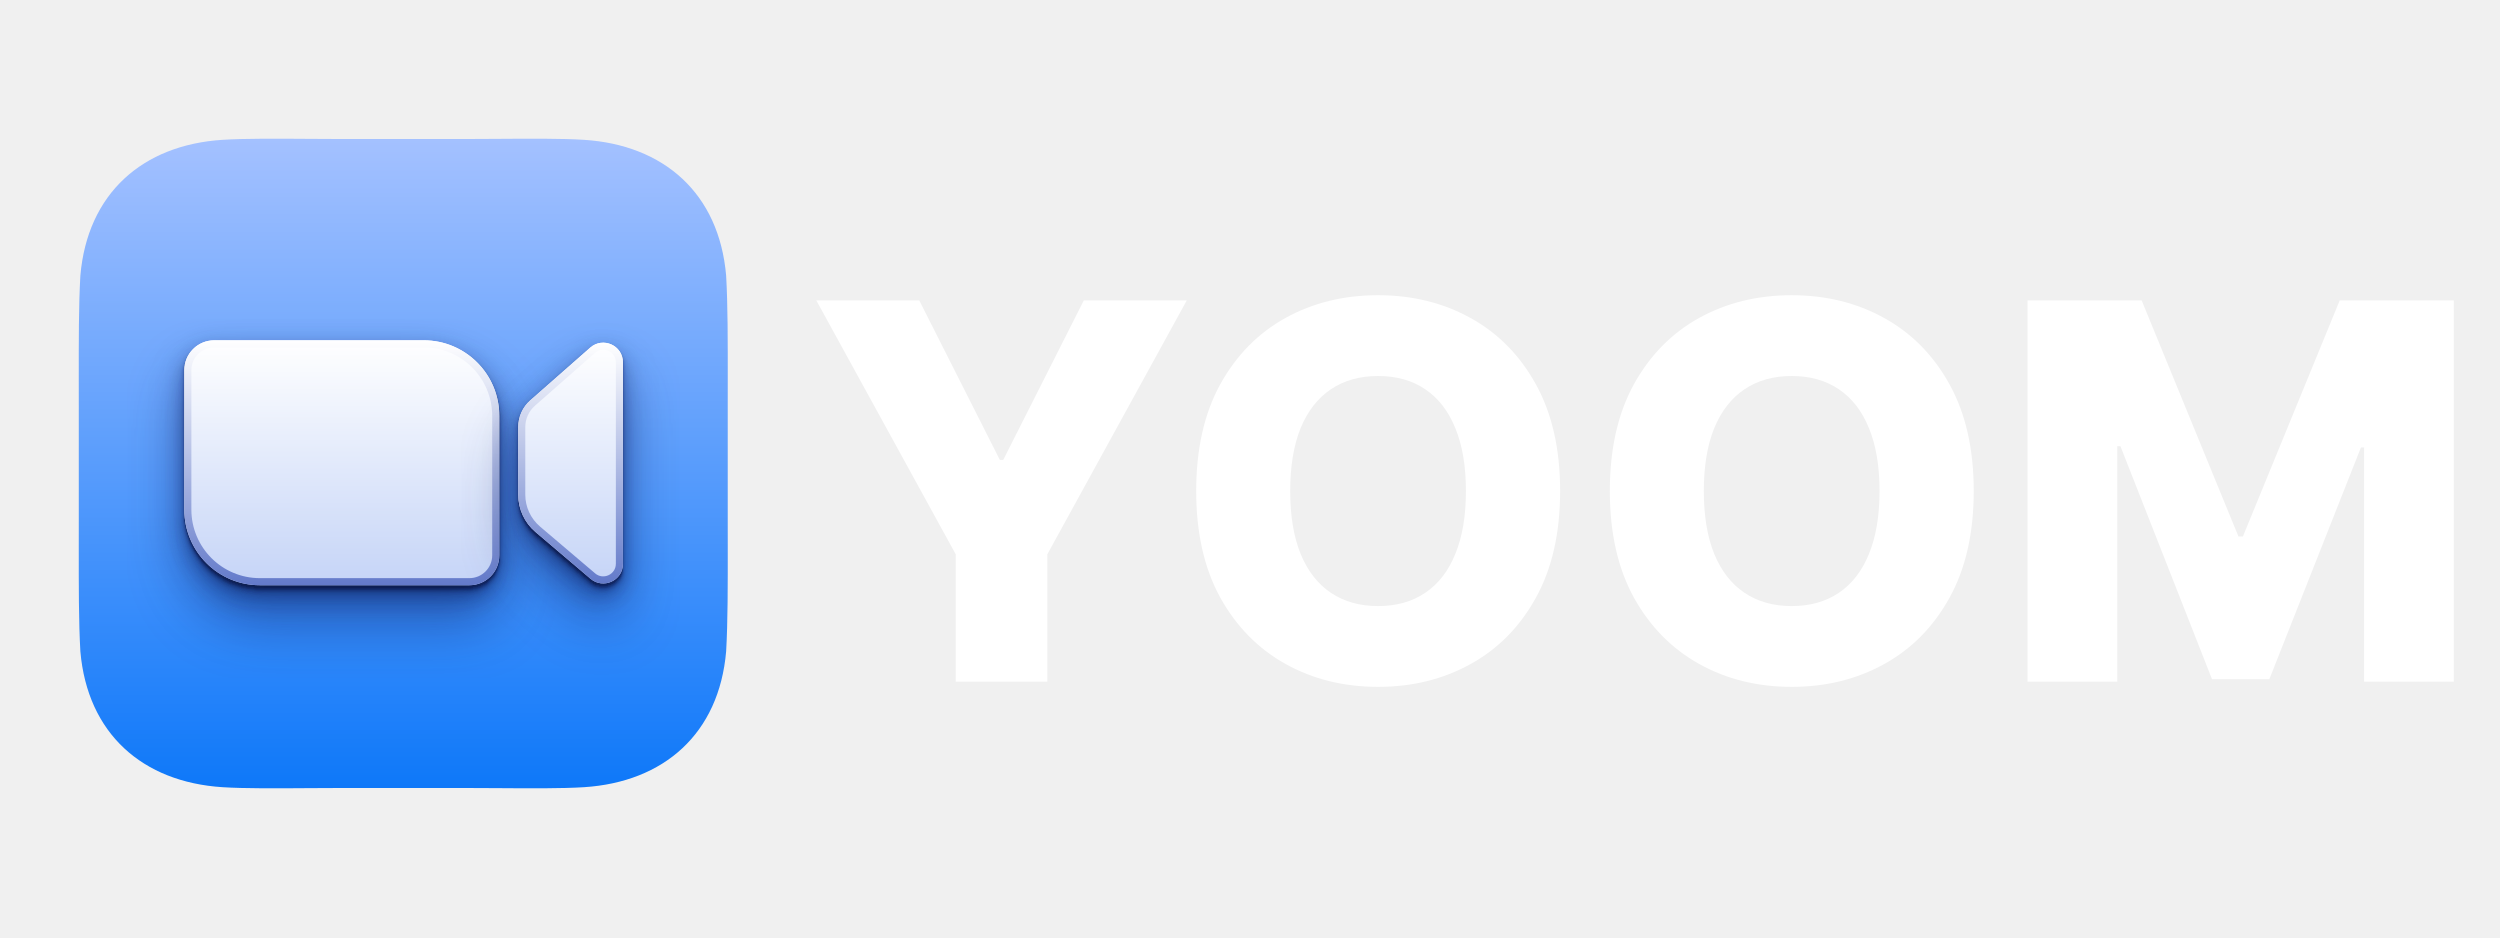
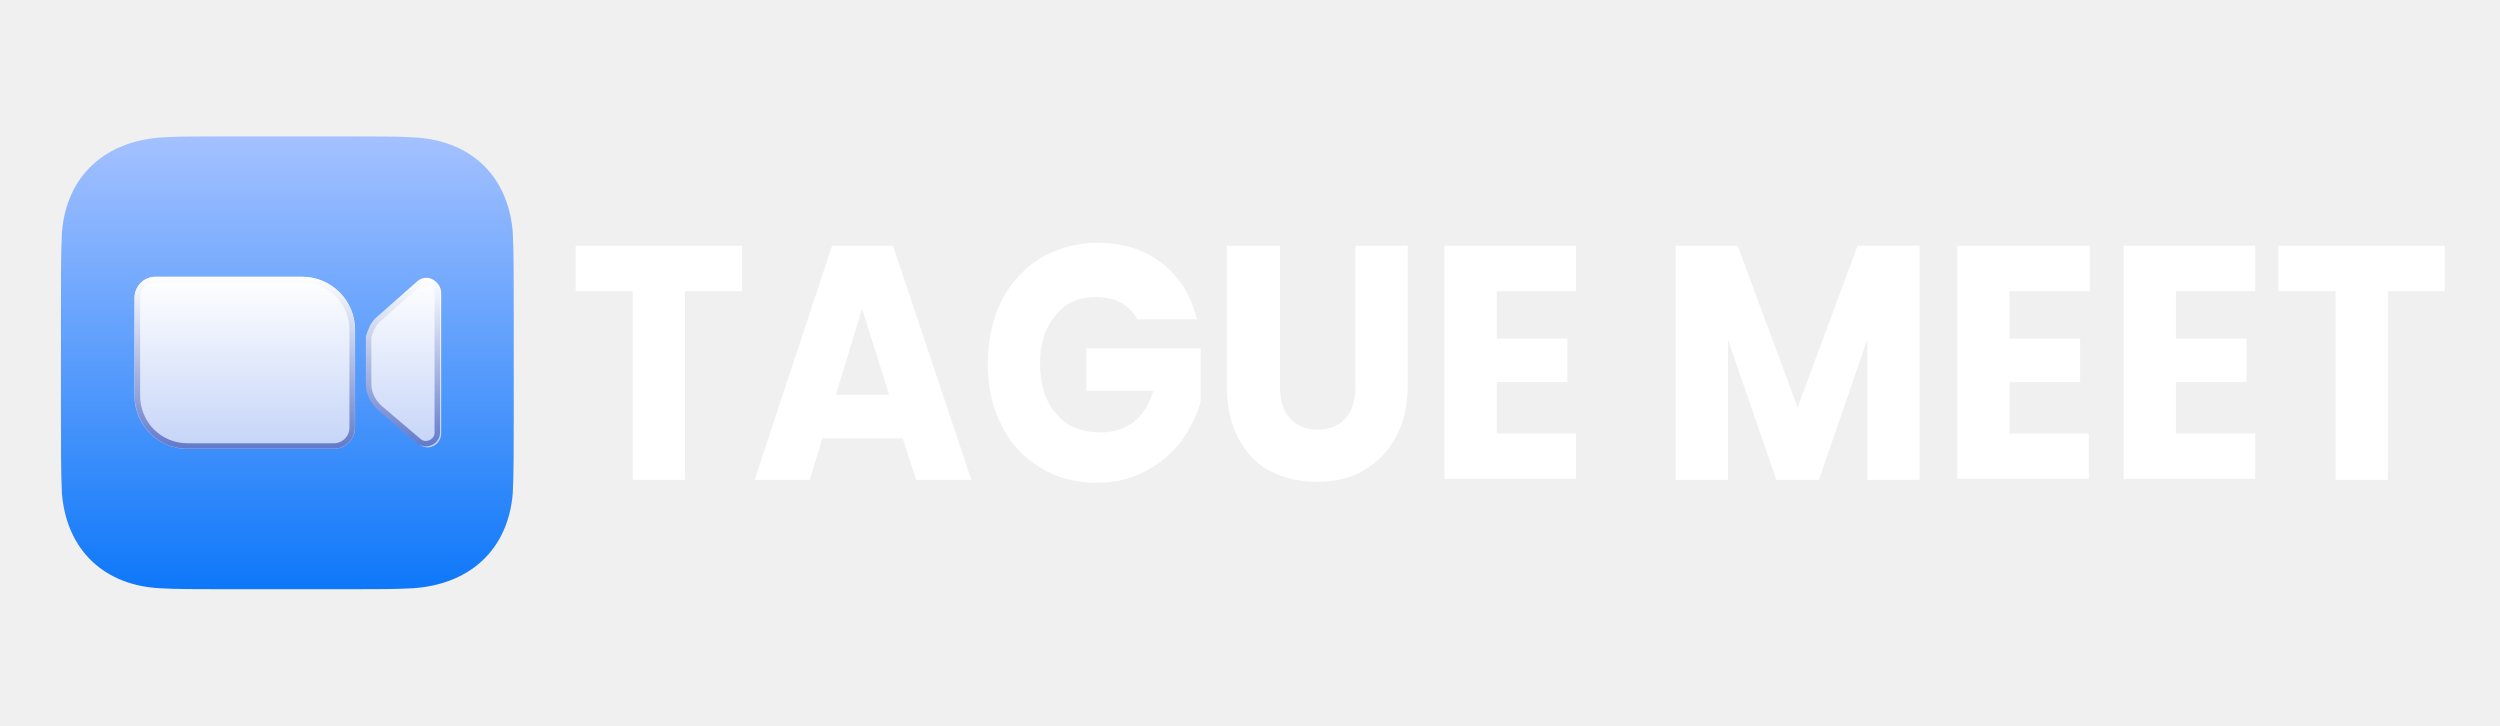
- <svg xmlns="http://www.w3.org/2000/svg" width="200" height="75" viewBox="0 0 159 52" fill="none">
-   <path d="M19.672 5.019C20.438 5.025 21.203 5.03 21.933 5.03H29.362C30.092 5.03 30.857 5.025 31.622 5.019C33.682 5.005 35.746 4.991 37.142 5.08C42.226 5.406 45.733 8.486 46.183 13.72C46.29 15.601 46.288 17.867 46.285 20.539V20.54C46.284 20.999 46.284 21.469 46.284 21.952V29.381C46.284 29.864 46.284 30.334 46.285 30.793C46.288 33.465 46.29 35.731 46.183 37.612C45.733 42.847 42.226 45.927 37.142 46.253C35.746 46.342 33.682 46.328 31.622 46.313C30.857 46.308 30.092 46.303 29.362 46.303H21.933C21.203 46.303 20.438 46.308 19.672 46.313C17.612 46.328 15.549 46.342 14.152 46.253C9.068 45.927 5.562 42.847 5.111 37.612C5.004 35.732 5.007 33.466 5.01 30.794V30.793C5.01 30.334 5.011 29.864 5.011 29.381V21.952C5.011 21.469 5.01 20.999 5.01 20.54V20.539C5.007 17.867 5.004 15.601 5.111 13.72C5.562 8.486 9.068 5.406 14.152 5.08C15.549 4.991 17.612 5.005 19.672 5.019Z" fill="url(#paint0_linear_2973_971)" />
-   <g filter="url(#filter0_dddddd_2973_971)">
-     <path d="M11.721 19.735C11.721 18.684 12.573 17.831 13.624 17.831H26.948C29.603 17.831 31.756 19.984 31.756 22.64V31.506C31.756 32.557 30.904 33.409 29.853 33.409H16.529C13.873 33.409 11.721 31.256 11.721 28.6V19.735Z" fill="url(#paint1_linear_2973_971)" />
-     <path d="M13.624 18.057H26.948C29.479 18.057 31.53 20.109 31.53 22.64V31.506C31.53 32.432 30.779 33.183 29.853 33.183H16.529C13.998 33.183 11.946 31.131 11.946 28.6V19.735C11.946 18.808 12.697 18.057 13.624 18.057Z" stroke="url(#paint2_linear_2973_971)" stroke-width="0.451" />
+ <svg xmlns="http://www.w3.org/2000/svg" version="1.1" id="Calque_1" x="0px" y="0px" viewBox="0 0 258.4 75" style="enable-background:new 0 0 258.4 75;" xml:space="preserve">
+   <style type="text/css">
+ 	.st0{fill:url(#SVGID_1_);}
+ 	.st1{fill:url(#SVGID_00000182486952400069785190000014886535486265579151_);}
+ 	
+ 		.st2{fill:none;stroke:url(#SVGID_00000059303042916172098070000002631666761652826004_);stroke-width:0.567;stroke-miterlimit:5.031;}
+ 	.st3{fill:url(#SVGID_00000134955605256020681520000014314960447273499801_);}
+ 	
+ 		.st4{fill:none;stroke:url(#SVGID_00000031187501514671390180000014367457183956997772_);stroke-width:0.567;stroke-miterlimit:5.031;}
+ 	.st5{fill:#FFFFFF;}
+ </style>
+   <g>
+     <linearGradient id="SVGID_1_" gradientUnits="userSpaceOnUse" x1="20.953" y1="83.796" x2="20.953" y2="46.544" gradientTransform="matrix(1.2579 0 0 -1.2579 3.3522 119.4748)">
+       <stop offset="0" style="stop-color:#A4C1FF" />
+       <stop offset="1" style="stop-color:#0E78F9" />
+     </linearGradient>
+     <path class="st0" d="M22.9,14.1c0.9,0,1.7,0,2.6,0h8.4c0.8,0,1.7,0,2.6,0c2.3,0,4.7,0,6.3,0.1C48.5,14.5,52.5,18,53,24   c0.1,2.1,0.1,4.7,0.1,7.7v0c0,0.5,0,1.1,0,1.6v8.4c0,0.5,0,1.1,0,1.6c0,3,0,5.6-0.1,7.7c-0.5,5.9-4.5,9.4-10.3,9.8   c-1.6,0.1-3.9,0.1-6.3,0.1c-0.9,0-1.7,0-2.6,0h-8.4c-0.8,0-1.7,0-2.6,0c-2.3,0-4.7,0-6.3-0.1C10.9,60.5,6.9,57,6.4,51   c-0.1-2.1-0.1-4.7-0.1-7.7v0c0-0.5,0-1.1,0-1.6v-8.4c0-0.5,0-1.1,0-1.6v0c0-3,0-5.6,0.1-7.7c0.5-5.9,4.5-9.4,10.3-9.8   C18.3,14.1,20.6,14.1,22.9,14.1z" />
+     <g>
+       <linearGradient id="SVGID_00000143595899621903364080000005211825952552717222_" gradientUnits="userSpaceOnUse" x1="17.428" y1="72.235" x2="17.428" y2="58.189" gradientTransform="matrix(1.2579 0 0 -1.2579 3.3522 119.4748)">
+         <stop offset="0" style="stop-color:#FFFFFF" />
+         <stop offset="1" style="stop-color:#C5D4F7" />
+       </linearGradient>
+       <path style="fill:url(#SVGID_00000143595899621903364080000005211825952552717222_);" d="M13.9,30.8c0-1.2,1-2.2,2.2-2.2h15.1    c3,0,5.5,2.4,5.5,5.5v10.1c0,1.2-1,2.2-2.2,2.2H19.4c-3,0-5.5-2.4-5.5-5.5V30.8z" />
+       <linearGradient id="SVGID_00000036931215774635776490000013050691478622172827_" gradientUnits="userSpaceOnUse" x1="17.428" y1="72.262" x2="17.428" y2="58.161" gradientTransform="matrix(1.2579 0 0 -1.2579 3.3522 119.4748)">
+         <stop offset="0" style="stop-color:#FFFFFF" />
+         <stop offset="1" style="stop-color:#637ACA" />
+       </linearGradient>
+       <path style="fill:none;stroke:url(#SVGID_00000036931215774635776490000013050691478622172827_);stroke-width:0.567;stroke-miterlimit:5.031;" d="    M16.1,28.9h15.1c2.9,0,5.2,2.3,5.2,5.2v10.1c0,1.1-0.9,1.9-1.9,1.9H19.4c-2.9,0-5.2-2.3-5.2-5.2V30.8C14.2,29.7,15,28.9,16.1,28.9    z" />
+     </g>
+     <g>
+       <linearGradient id="SVGID_00000044862111665026574580000017607384628602059657_" gradientUnits="userSpaceOnUse" x1="30.548" y1="72.099" x2="30.548" y2="58.29" gradientTransform="matrix(1.2579 0 0 -1.2579 3.3522 119.4748)">
+         <stop offset="0" style="stop-color:#FFFFFF" />
+         <stop offset="1" style="stop-color:#C5D4F7" />
+       </linearGradient>
+       <path style="fill:url(#SVGID_00000044862111665026574580000017607384628602059657_);" d="M38,34.9c0-0.7,0.3-1.4,0.9-1.9l4.3-3.8    c0.9-0.8,2.4-0.2,2.4,1.1v14.5c0,1.2-1.4,1.9-2.3,1.1l-4-3.4c-0.8-0.7-1.2-1.7-1.2-2.7V34.9z" />
+       <linearGradient id="SVGID_00000065762501922819150970000006473998879319355779_" gradientUnits="userSpaceOnUse" x1="30.548" y1="72.127" x2="30.548" y2="58.263" gradientTransform="matrix(1.2579 0 0 -1.2579 3.3522 119.4748)">
+         <stop offset="0" style="stop-color:#FFFFFF" />
+         <stop offset="1" style="stop-color:#637ACA" />
+       </linearGradient>
+       <path style="fill:none;stroke:url(#SVGID_00000065762501922819150970000006473998879319355779_);stroke-width:0.567;stroke-miterlimit:5.031;" d="    M39,33.1l4.3-3.8c0.8-0.7,1.9-0.1,1.9,0.9v14.5c0,1-1.2,1.5-1.9,0.9l-4-3.4c-0.7-0.6-1.2-1.5-1.2-2.5v-4.9    C38.3,34.2,38.5,33.6,39,33.1z" />
+     </g>
  </g>
-   <g filter="url(#filter1_dddddd_2973_971)">
-     <path d="M32.958 23.346C32.958 22.699 33.237 22.082 33.723 21.654L37.54 18.296C38.349 17.584 39.62 18.159 39.62 19.236V32.042C39.62 33.109 38.37 33.687 37.557 32.996L34.053 30.019C33.358 29.429 32.958 28.564 32.958 27.653V23.346Z" fill="url(#paint3_linear_2973_971)" />
-     <path d="M33.872 21.823L37.689 18.465C38.353 17.882 39.394 18.353 39.394 19.236V32.042C39.394 32.917 38.37 33.391 37.703 32.825L34.199 29.848C33.555 29.3 33.183 28.498 33.183 27.653V23.346C33.183 22.763 33.434 22.209 33.872 21.823Z" stroke="url(#paint4_linear_2973_971)" stroke-width="0.451" />
+   <g>
+     <path class="st5" d="M76.7,25.4v4.7h-5.9v19.5h-5.4V30.1h-5.9v-4.7H76.7z" />
+     <path class="st5" d="M93.3,45.3h-8.3l-1.3,4.3h-5.7L86,25.4h6.3l8.1,24.2h-5.7L93.3,45.3z M91.9,40.8l-2.8-8.9l-2.7,8.9H91.9z" />
+     <path class="st5" d="M117.6,33.1c-0.4-0.8-1-1.4-1.7-1.8c-0.8-0.4-1.6-0.6-2.6-0.6c-1.8,0-3.2,0.6-4.2,1.9c-1.1,1.3-1.6,2.9-1.6,5   c0,2.2,0.6,4,1.7,5.2c1.1,1.3,2.6,1.9,4.6,1.9c1.3,0,2.5-0.4,3.4-1.1c0.9-0.7,1.6-1.8,2-3.2h-6.9V36h11.8v5.5   c-0.4,1.5-1.1,2.8-2,4.1c-1,1.3-2.2,2.3-3.7,3.1c-1.5,0.8-3.2,1.2-5,1.2c-2.2,0-4.2-0.5-5.9-1.6c-1.7-1-3.1-2.5-4-4.4   c-1-1.9-1.4-4-1.4-6.4c0-2.4,0.5-4.5,1.4-6.4c1-1.9,2.3-3.3,4-4.4c1.7-1,3.7-1.6,5.9-1.6c2.7,0,4.9,0.7,6.7,2.1   c1.8,1.4,3,3.3,3.6,5.8H117.6z" />
+     <path class="st5" d="M132.3,25.4v14.5c0,1.4,0.3,2.6,1,3.3c0.7,0.8,1.6,1.2,2.9,1.2c1.3,0,2.2-0.4,2.9-1.2c0.7-0.8,1-1.9,1-3.3   V25.4h5.4v14.4c0,2.2-0.4,4-1.3,5.5c-0.8,1.5-2,2.6-3.4,3.4s-3,1.1-4.8,1.1c-1.8,0-3.3-0.4-4.7-1.1c-1.4-0.7-2.5-1.9-3.3-3.4   c-0.8-1.5-1.2-3.3-1.2-5.5V25.4H132.3z" />
+     <path class="st5" d="M154.7,30.1V35h7.3v4.5h-7.3v5.3h8.2v4.7h-13.6V25.4h13.6v4.7H154.7z" />
+     <path class="st5" d="M198.4,25.4v24.2H193V35.1l-5,14.5h-4.4l-5-14.5v14.5h-5.4V25.4h6.4l6.2,16.7l6.2-16.7H198.4z" />
+     <path class="st5" d="M207.7,30.1V35h7.3v4.5h-7.3v5.3h8.2v4.7h-13.6V25.4H216v4.7H207.7z" />
+     <path class="st5" d="M224.9,30.1V35h7.3v4.5h-7.3v5.3h8.2v4.7h-13.6V25.4h13.6v4.7H224.9z" />
+     <path class="st5" d="M252.7,25.4v4.7h-5.9v19.5h-5.4V30.1h-5.9v-4.7H252.7z" />
  </g>
-   <path d="M51.918 15.294H58.465L63.591 25.44H63.804L68.93 15.294H75.478L66.61 31.442V39.54H60.785V31.442L51.918 15.294ZM99.224 27.417C99.224 30.085 98.711 32.346 97.684 34.201C96.659 36.056 95.269 37.465 93.517 38.427C91.773 39.39 89.816 39.872 87.645 39.872C85.467 39.872 83.505 39.386 81.761 38.416C80.017 37.445 78.632 36.036 77.606 34.189C76.587 32.334 76.078 30.077 76.078 27.417C76.078 24.749 76.587 22.488 77.606 20.633C78.632 18.779 80.017 17.37 81.761 16.407C83.505 15.444 85.467 14.963 87.645 14.963C89.816 14.963 91.773 15.444 93.517 16.407C95.269 17.37 96.659 18.779 97.684 20.633C98.711 22.488 99.224 24.749 99.224 27.417ZM93.233 27.417C93.233 25.839 93.008 24.505 92.558 23.416C92.116 22.326 91.477 21.502 90.64 20.941C89.812 20.381 88.813 20.101 87.645 20.101C86.485 20.101 85.486 20.381 84.65 20.941C83.813 21.502 83.17 22.326 82.72 23.416C82.278 24.505 82.057 25.839 82.057 27.417C82.057 28.996 82.278 30.329 82.72 31.419C83.17 32.508 83.813 33.333 84.65 33.893C85.486 34.453 86.485 34.734 87.645 34.734C88.813 34.734 89.812 34.453 90.64 33.893C91.477 33.333 92.116 32.508 92.558 31.419C93.008 30.329 93.233 28.996 93.233 27.417ZM125.53 27.417C125.53 30.085 125.017 32.346 123.991 34.201C122.965 36.056 121.576 37.465 119.824 38.427C118.079 39.39 116.122 39.872 113.951 39.872C111.773 39.872 109.812 39.386 108.067 38.416C106.323 37.445 104.938 36.036 103.912 34.189C102.894 32.334 102.385 30.077 102.385 27.417C102.385 24.749 102.894 22.488 103.912 20.633C104.938 18.779 106.323 17.37 108.067 16.407C109.812 15.444 111.773 14.963 113.951 14.963C116.122 14.963 118.079 15.444 119.824 16.407C121.576 17.37 122.965 18.779 123.991 20.633C125.017 22.488 125.53 24.749 125.53 27.417ZM119.539 27.417C119.539 25.839 119.314 24.505 118.865 23.416C118.423 22.326 117.783 21.502 116.947 20.941C116.118 20.381 115.119 20.101 113.951 20.101C112.791 20.101 111.793 20.381 110.956 20.941C110.119 21.502 109.476 22.326 109.026 23.416C108.584 24.505 108.363 25.839 108.363 27.417C108.363 28.996 108.584 30.329 109.026 31.419C109.476 32.508 110.119 33.333 110.956 33.893C111.793 34.453 112.791 34.734 113.951 34.734C115.119 34.734 116.118 34.453 116.947 33.893C117.783 33.333 118.423 32.508 118.865 31.419C119.314 30.329 119.539 28.996 119.539 27.417ZM128.951 15.294H136.209L142.365 30.306H142.649L148.805 15.294H156.063V39.54H150.356V24.647H150.155L144.33 39.386H140.684L134.859 24.564H134.658V39.54H128.951V15.294Z" fill="white" />
-   <defs>
-     <filter id="filter0_dddddd_2973_971" x="8.114" y="16.479" width="27.248" height="22.79" filterUnits="userSpaceOnUse" color-interpolation-filters="sRGB">
-       <feFlood flood-opacity="0" result="BackgroundImageFix" />
-       <feColorMatrix in="SourceAlpha" type="matrix" values="0 0 0 0 0 0 0 0 0 0 0 0 0 0 0 0 0 0 127 0" result="hardAlpha" />
-       <feOffset dy="0.124" />
-       <feGaussianBlur stdDeviation="0.046" />
-       <feColorMatrix type="matrix" values="0 0 0 0 0.051 0 0 0 0 0.122 0 0 0 0 0.396 0 0 0 0.19 0" />
-       <feBlend mode="multiply" in2="BackgroundImageFix" result="effect1_dropShadow_2973_971" />
-       <feColorMatrix in="SourceAlpha" type="matrix" values="0 0 0 0 0 0 0 0 0 0 0 0 0 0 0 0 0 0 127 0" result="hardAlpha" />
-       <feOffset dy="0.243" />
-       <feGaussianBlur stdDeviation="0.101" />
-       <feColorMatrix type="matrix" values="0 0 0 0 0.051 0 0 0 0 0.122 0 0 0 0 0.396 0 0 0 0.369 0" />
-       <feBlend mode="multiply" in2="effect1_dropShadow_2973_971" result="effect2_dropShadow_2973_971" />
-       <feColorMatrix in="SourceAlpha" type="matrix" values="0 0 0 0 0 0 0 0 0 0 0 0 0 0 0 0 0 0 127 0" result="hardAlpha" />
-       <feOffset dy="0.373" />
-       <feGaussianBlur stdDeviation="0.174" />
-       <feColorMatrix type="matrix" values="0 0 0 0 0.051 0 0 0 0 0.122 0 0 0 0 0.396 0 0 0 0.3 0" />
-       <feBlend mode="multiply" in2="effect2_dropShadow_2973_971" result="effect3_dropShadow_2973_971" />
-       <feColorMatrix in="SourceAlpha" type="matrix" values="0 0 0 0 0 0 0 0 0 0 0 0 0 0 0 0 0 0 127 0" result="hardAlpha" />
-       <feOffset dy="0.548" />
-       <feGaussianBlur stdDeviation="0.551" />
-       <feColorMatrix type="matrix" values="0 0 0 0 0.051 0 0 0 0 0.122 0 0 0 0 0.396 0 0 0 0.3 0" />
-       <feBlend mode="multiply" in2="effect3_dropShadow_2973_971" result="effect4_dropShadow_2973_971" />
-       <feColorMatrix in="SourceAlpha" type="matrix" values="0 0 0 0 0 0 0 0 0 0 0 0 0 0 0 0 0 0 127 0" result="hardAlpha" />
-       <feOffset dy="0.852" />
-       <feGaussianBlur stdDeviation="1.025" />
-       <feColorMatrix type="matrix" values="0 0 0 0 0.051 0 0 0 0 0.122 0 0 0 0 0.396 0 0 0 0.29 0" />
-       <feBlend mode="overlay" in2="effect4_dropShadow_2973_971" result="effect5_dropShadow_2973_971" />
-       <feColorMatrix in="SourceAlpha" type="matrix" values="0 0 0 0 0 0 0 0 0 0 0 0 0 0 0 0 0 0 127 0" result="hardAlpha" />
-       <feOffset dy="2.254" />
-       <feGaussianBlur stdDeviation="1.803" />
-       <feColorMatrix type="matrix" values="0 0 0 0 0.051 0 0 0 0 0.122 0 0 0 0 0.396 0 0 0 0.45 0" />
-       <feBlend mode="multiply" in2="effect5_dropShadow_2973_971" result="effect6_dropShadow_2973_971" />
-       <feBlend mode="normal" in="SourceGraphic" in2="effect6_dropShadow_2973_971" result="shape" />
-     </filter>
-     <filter id="filter1_dddddd_2973_971" x="29.352" y="16.629" width="13.874" height="22.528" filterUnits="userSpaceOnUse" color-interpolation-filters="sRGB">
-       <feFlood flood-opacity="0" result="BackgroundImageFix" />
-       <feColorMatrix in="SourceAlpha" type="matrix" values="0 0 0 0 0 0 0 0 0 0 0 0 0 0 0 0 0 0 127 0" result="hardAlpha" />
-       <feOffset dy="0.124" />
-       <feGaussianBlur stdDeviation="0.046" />
-       <feColorMatrix type="matrix" values="0 0 0 0 0.051 0 0 0 0 0.122 0 0 0 0 0.396 0 0 0 0.19 0" />
-       <feBlend mode="multiply" in2="BackgroundImageFix" result="effect1_dropShadow_2973_971" />
-       <feColorMatrix in="SourceAlpha" type="matrix" values="0 0 0 0 0 0 0 0 0 0 0 0 0 0 0 0 0 0 127 0" result="hardAlpha" />
-       <feOffset dy="0.243" />
-       <feGaussianBlur stdDeviation="0.101" />
-       <feColorMatrix type="matrix" values="0 0 0 0 0.051 0 0 0 0 0.122 0 0 0 0 0.396 0 0 0 0.369 0" />
-       <feBlend mode="multiply" in2="effect1_dropShadow_2973_971" result="effect2_dropShadow_2973_971" />
-       <feColorMatrix in="SourceAlpha" type="matrix" values="0 0 0 0 0 0 0 0 0 0 0 0 0 0 0 0 0 0 127 0" result="hardAlpha" />
-       <feOffset dy="0.373" />
-       <feGaussianBlur stdDeviation="0.174" />
-       <feColorMatrix type="matrix" values="0 0 0 0 0.051 0 0 0 0 0.122 0 0 0 0 0.396 0 0 0 0.3 0" />
-       <feBlend mode="multiply" in2="effect2_dropShadow_2973_971" result="effect3_dropShadow_2973_971" />
-       <feColorMatrix in="SourceAlpha" type="matrix" values="0 0 0 0 0 0 0 0 0 0 0 0 0 0 0 0 0 0 127 0" result="hardAlpha" />
-       <feOffset dy="0.548" />
-       <feGaussianBlur stdDeviation="0.551" />
-       <feColorMatrix type="matrix" values="0 0 0 0 0.051 0 0 0 0 0.122 0 0 0 0 0.396 0 0 0 0.3 0" />
-       <feBlend mode="multiply" in2="effect3_dropShadow_2973_971" result="effect4_dropShadow_2973_971" />
-       <feColorMatrix in="SourceAlpha" type="matrix" values="0 0 0 0 0 0 0 0 0 0 0 0 0 0 0 0 0 0 127 0" result="hardAlpha" />
-       <feOffset dy="0.852" />
-       <feGaussianBlur stdDeviation="1.025" />
-       <feColorMatrix type="matrix" values="0 0 0 0 0.051 0 0 0 0 0.122 0 0 0 0 0.396 0 0 0 0.29 0" />
-       <feBlend mode="overlay" in2="effect4_dropShadow_2973_971" result="effect5_dropShadow_2973_971" />
-       <feColorMatrix in="SourceAlpha" type="matrix" values="0 0 0 0 0 0 0 0 0 0 0 0 0 0 0 0 0 0 127 0" result="hardAlpha" />
-       <feOffset dy="2.254" />
-       <feGaussianBlur stdDeviation="1.803" />
-       <feColorMatrix type="matrix" values="0 0 0 0 0.051 0 0 0 0 0.122 0 0 0 0 0.396 0 0 0 0.45 0" />
-       <feBlend mode="multiply" in2="effect5_dropShadow_2973_971" result="effect6_dropShadow_2973_971" />
-       <feBlend mode="normal" in="SourceGraphic" in2="effect6_dropShadow_2973_971" result="shape" />
-     </filter>
-     <linearGradient id="paint0_linear_2973_971" x1="25.647" y1="5.009" x2="25.647" y2="46.324" gradientUnits="userSpaceOnUse">
-       <stop stop-color="#A4C1FF" />
-       <stop offset="1" stop-color="#0E78F9" />
-     </linearGradient>
-     <linearGradient id="paint1_linear_2973_971" x1="21.738" y1="17.831" x2="21.738" y2="33.409" gradientUnits="userSpaceOnUse">
-       <stop stop-color="white" />
-       <stop offset="1" stop-color="#C5D4F7" />
-     </linearGradient>
-     <linearGradient id="paint2_linear_2973_971" x1="21.738" y1="17.831" x2="21.738" y2="33.409" gradientUnits="userSpaceOnUse">
-       <stop stop-color="white" />
-       <stop offset="1" stop-color="#637ACA" />
-     </linearGradient>
-     <linearGradient id="paint3_linear_2973_971" x1="36.289" y1="17.982" x2="36.289" y2="33.297" gradientUnits="userSpaceOnUse">
-       <stop stop-color="white" />
-       <stop offset="1" stop-color="#C5D4F7" />
-     </linearGradient>
-     <linearGradient id="paint4_linear_2973_971" x1="36.289" y1="17.982" x2="36.289" y2="33.297" gradientUnits="userSpaceOnUse">
-       <stop stop-color="white" />
-       <stop offset="1" stop-color="#637ACA" />
-     </linearGradient>
-   </defs>
</svg>
